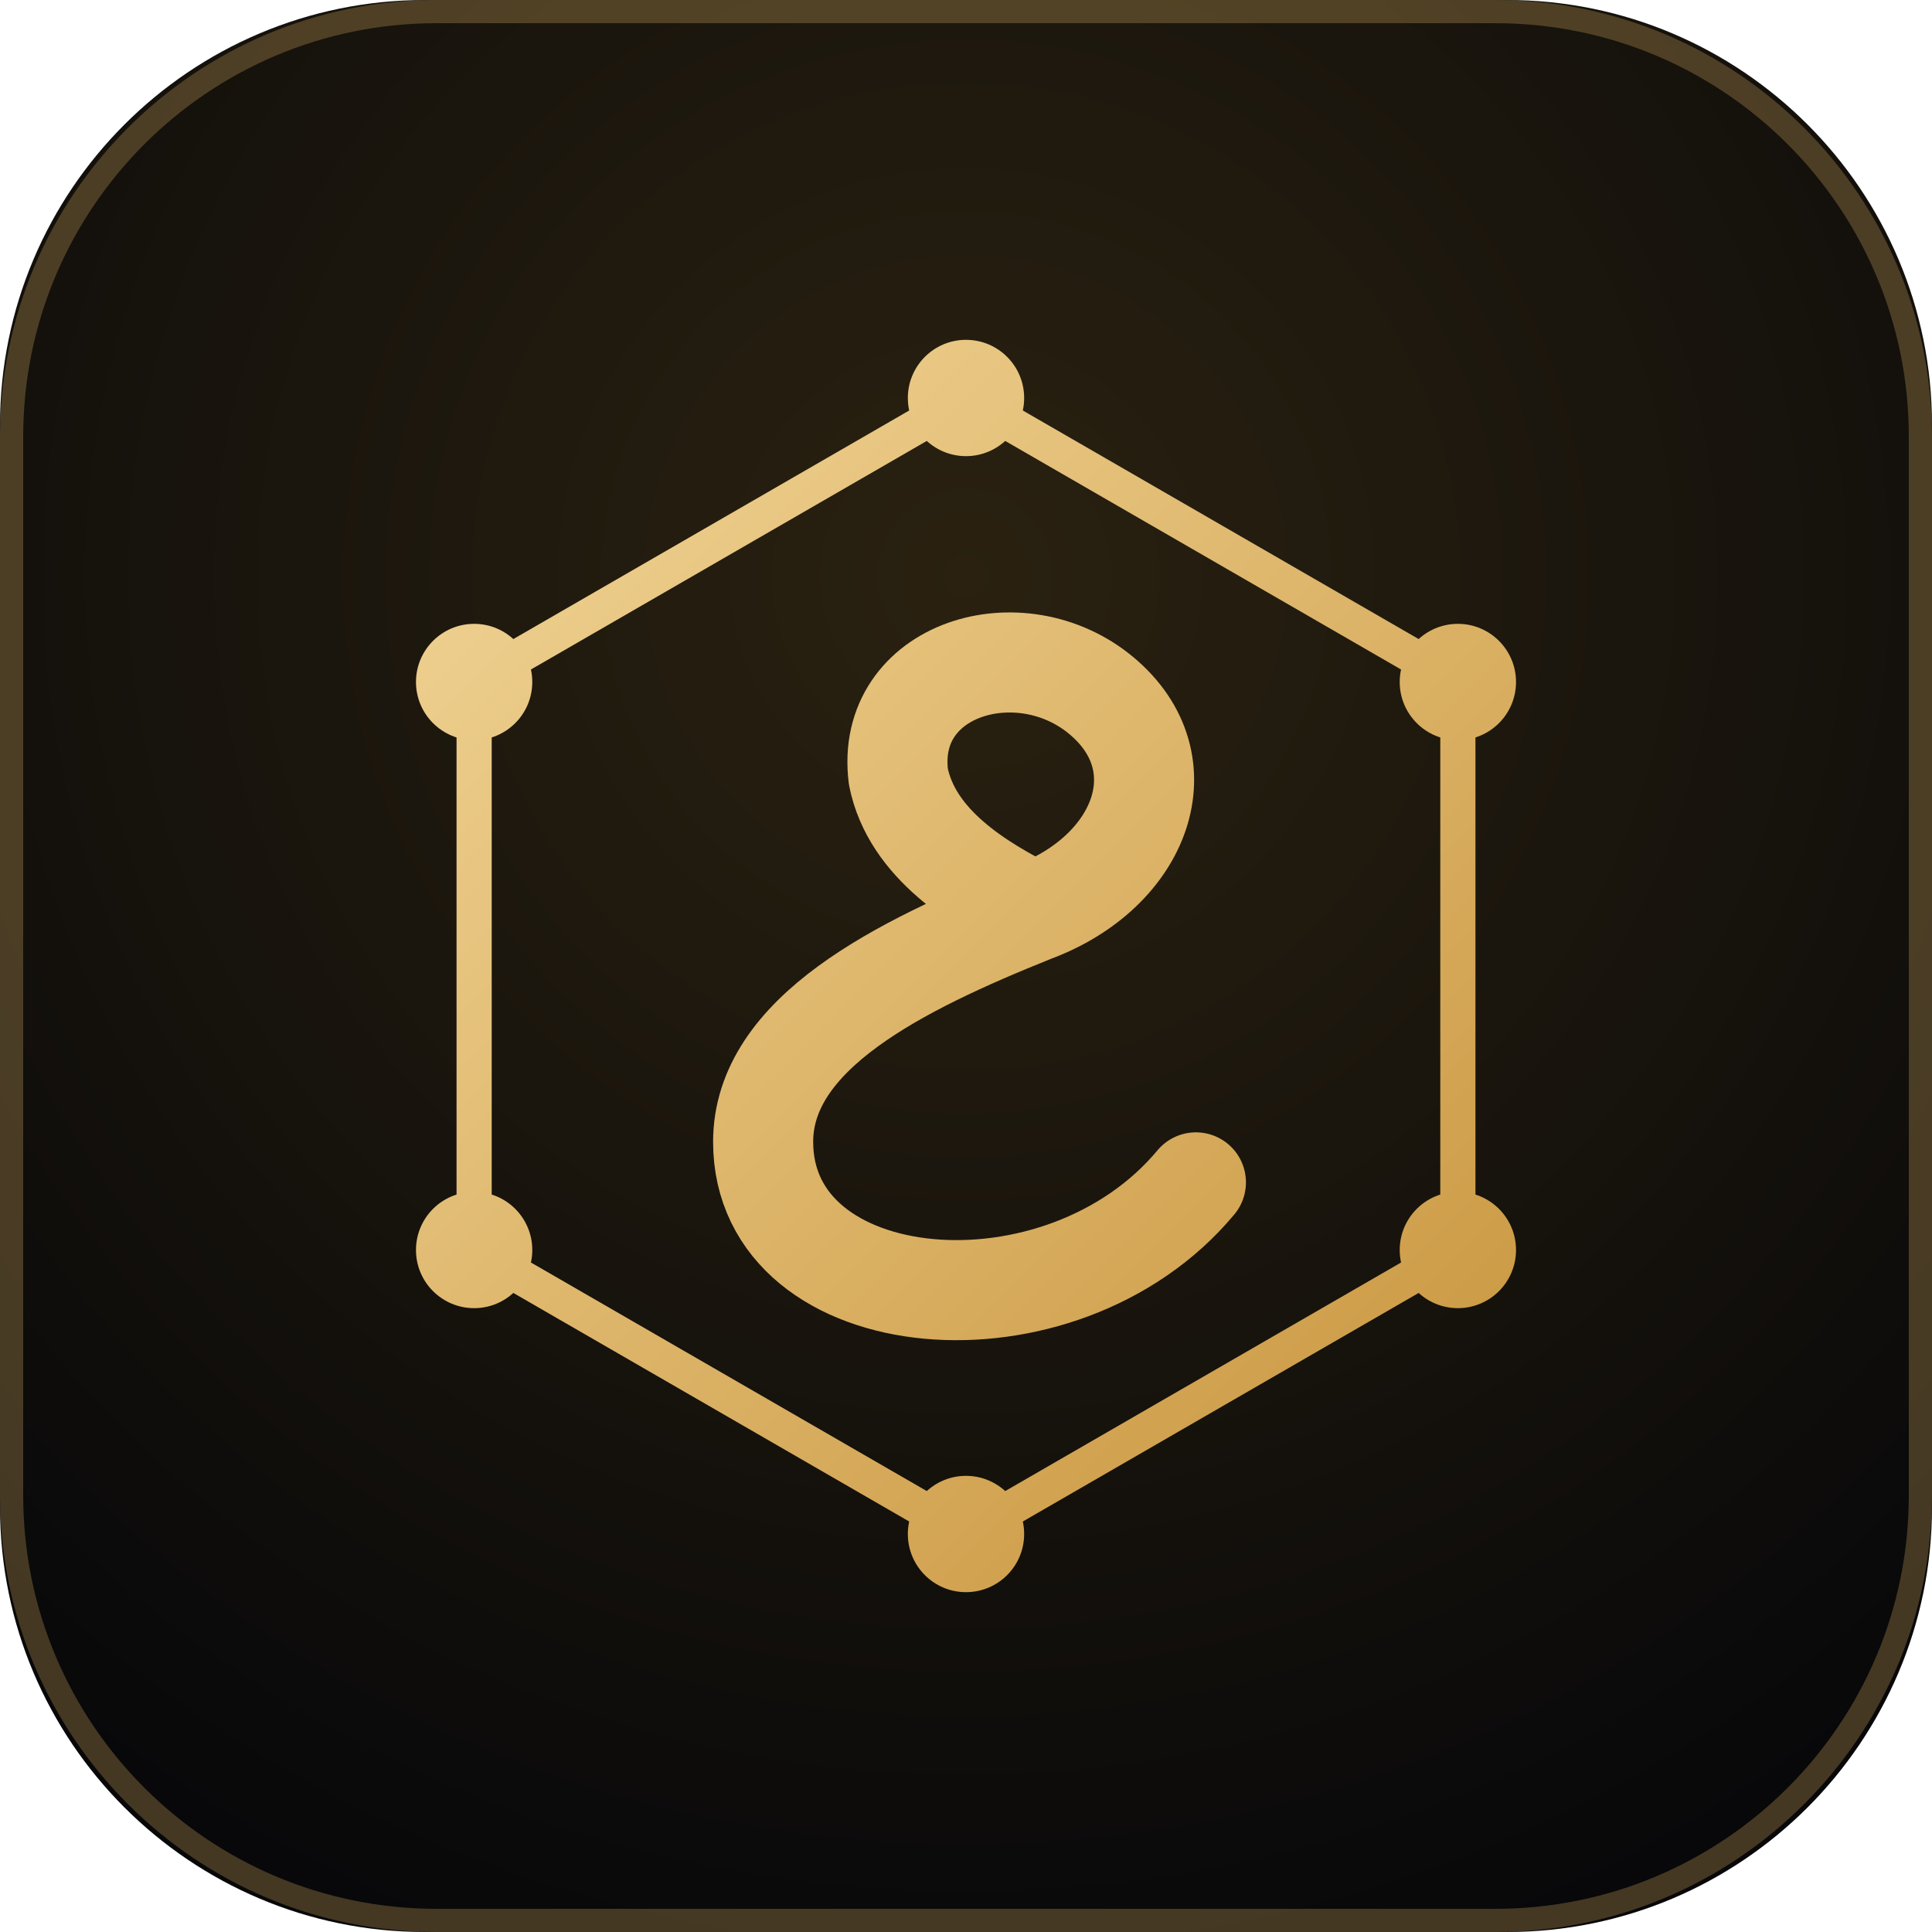
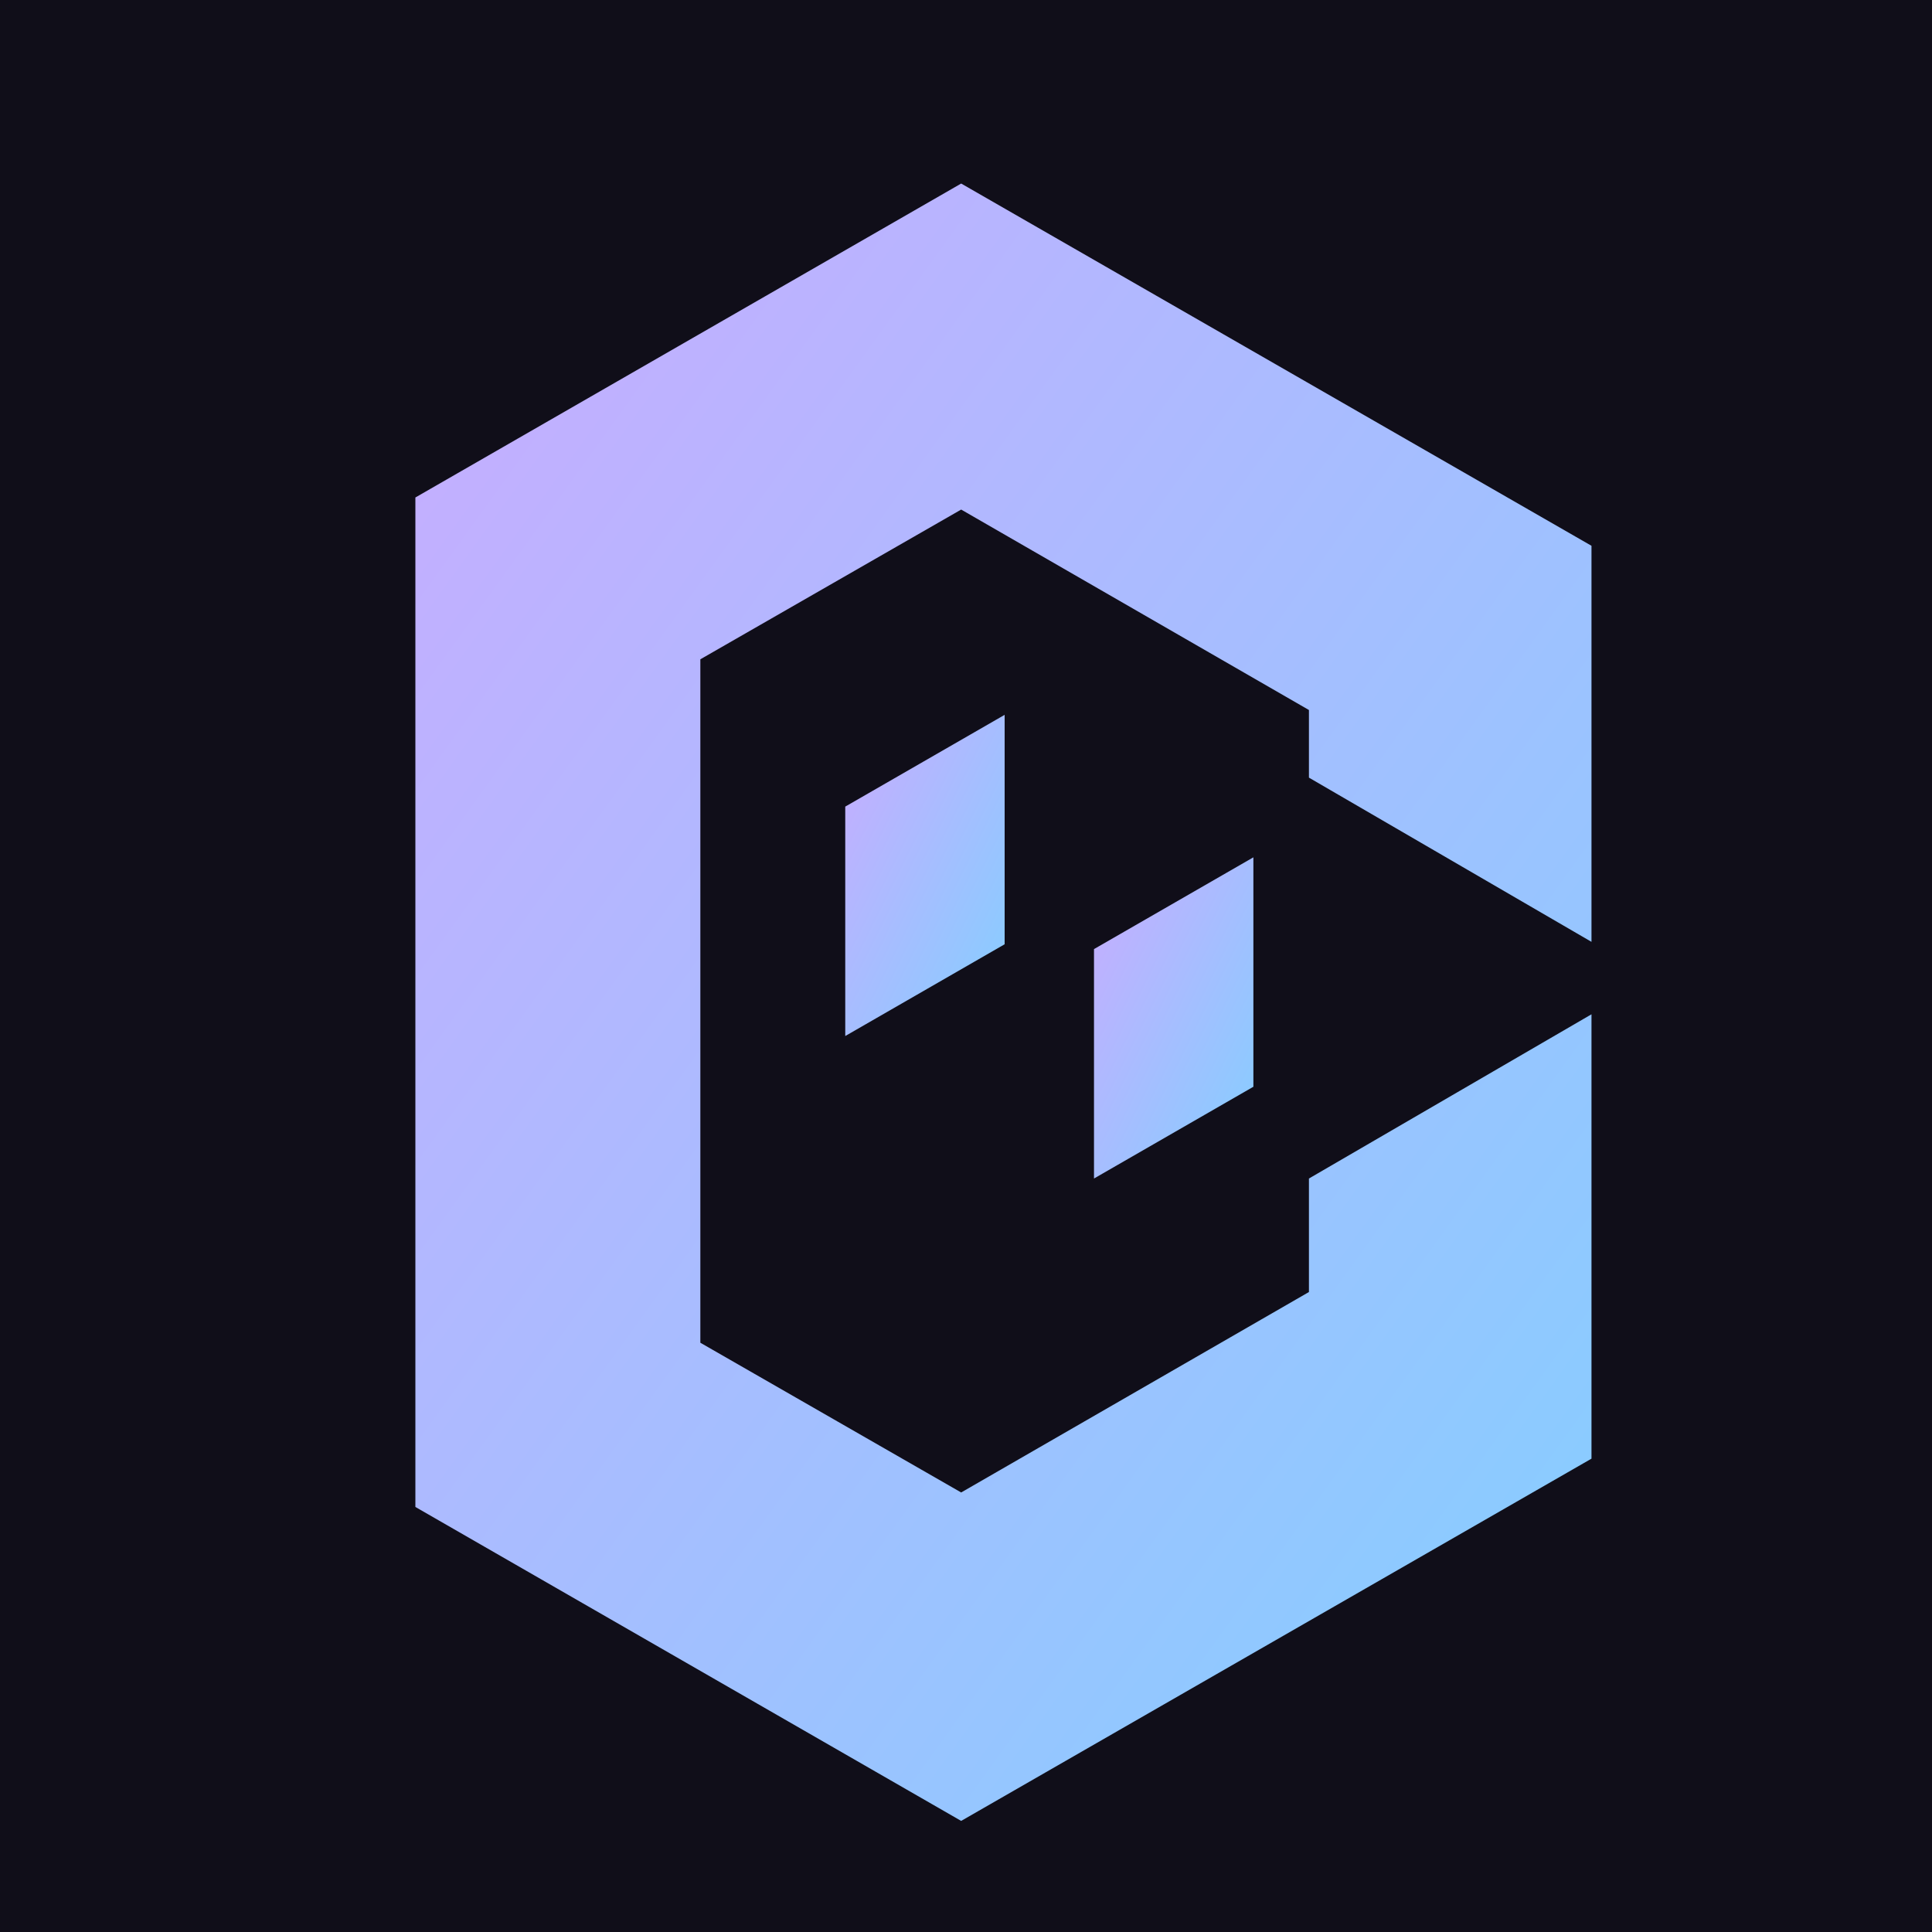
- <svg xmlns="http://www.w3.org/2000/svg" viewBox="0 0 100 100" role="img" aria-label="AL OMDA AI">
+ <svg xmlns="http://www.w3.org/2000/svg" viewBox="0 0 800 800" role="img" aria-label="Al OMDA AI">
  <defs>
-     <linearGradient id="g" gradientUnits="userSpaceOnUse" x1="0" y1="0" x2="100" y2="100">
-       <stop offset="0" stop-color="#f6dca0" />
-       <stop offset="1" stop-color="#c48e34" />
+     <linearGradient id="nexus" x1="0" y1="0" x2="1" y2="1">
+       <stop stop-color="#c9acff" />
+       <stop offset="1" stop-color="#83cfff" />
    </linearGradient>
-     <radialGradient id="b" cx="50%" cy="30%" r="75%">
-       <stop offset="0" stop-color="#2a2110" />
-       <stop offset="1" stop-color="#08080a" />
-     </radialGradient>
  </defs>
-   <rect width="100" height="100" rx="22" fill="url(#b)" />
-   <rect x=".6" y=".6" width="98.8" height="98.8" rx="22" fill="none" stroke="#e0b565" stroke-opacity=".28" stroke-width="1.2" />
-   <g transform="translate(50 50) scale(.7) translate(-50 -50)">
-     <polygon points="50,8 86.37,29 86.37,71 50,92 13.63,71 13.63,29" fill="none" stroke="url(#g)" stroke-width="2.6" stroke-linejoin="round" />
-     <circle cx="50" cy="8" r="4.3" fill="url(#g)" />
-     <circle cx="86.37" cy="29" r="4.3" fill="url(#g)" />
-     <circle cx="86.37" cy="71" r="4.3" fill="url(#g)" />
-     <circle cx="50" cy="92" r="4.3" fill="url(#g)" />
-     <circle cx="13.63" cy="71" r="4.3" fill="url(#g)" />
-     <circle cx="13.63" cy="29" r="4.3" fill="url(#g)" />
-     <path d="M67 66 C57 78 35 76 35 63 C35 55 45 50 55 46 C63 43 66 35 60 30 C54 25 44 28 45 36 C46 41 51 44 55 46" fill="none" stroke="url(#g)" stroke-width="7.4" stroke-linecap="round" stroke-linejoin="round" />
+   <rect width="800" height="800" fill="#100e19" />
+   <g fill="url(#nexus)">
+     <polygon points="172.000,206.000 398.000,76.000 659.000,226.000 659.000,390.000 542.000,322.000 542.000,294.000 398.000,211.000 290.000,273.000 290.000,556.000 398.000,618.000 542.000,535.000 542.000,488.000 659.000,420.000 659.000,604.000 398.000,754.000 172.000,624.000" />
+     <polygon points="350.000,334.000 416.000,296.000 416.000,391.000 350.000,429.000" />
+     <polygon points="453.000,393.000 519.000,355.000 519.000,450.000 453.000,488.000" />
  </g>
</svg>
